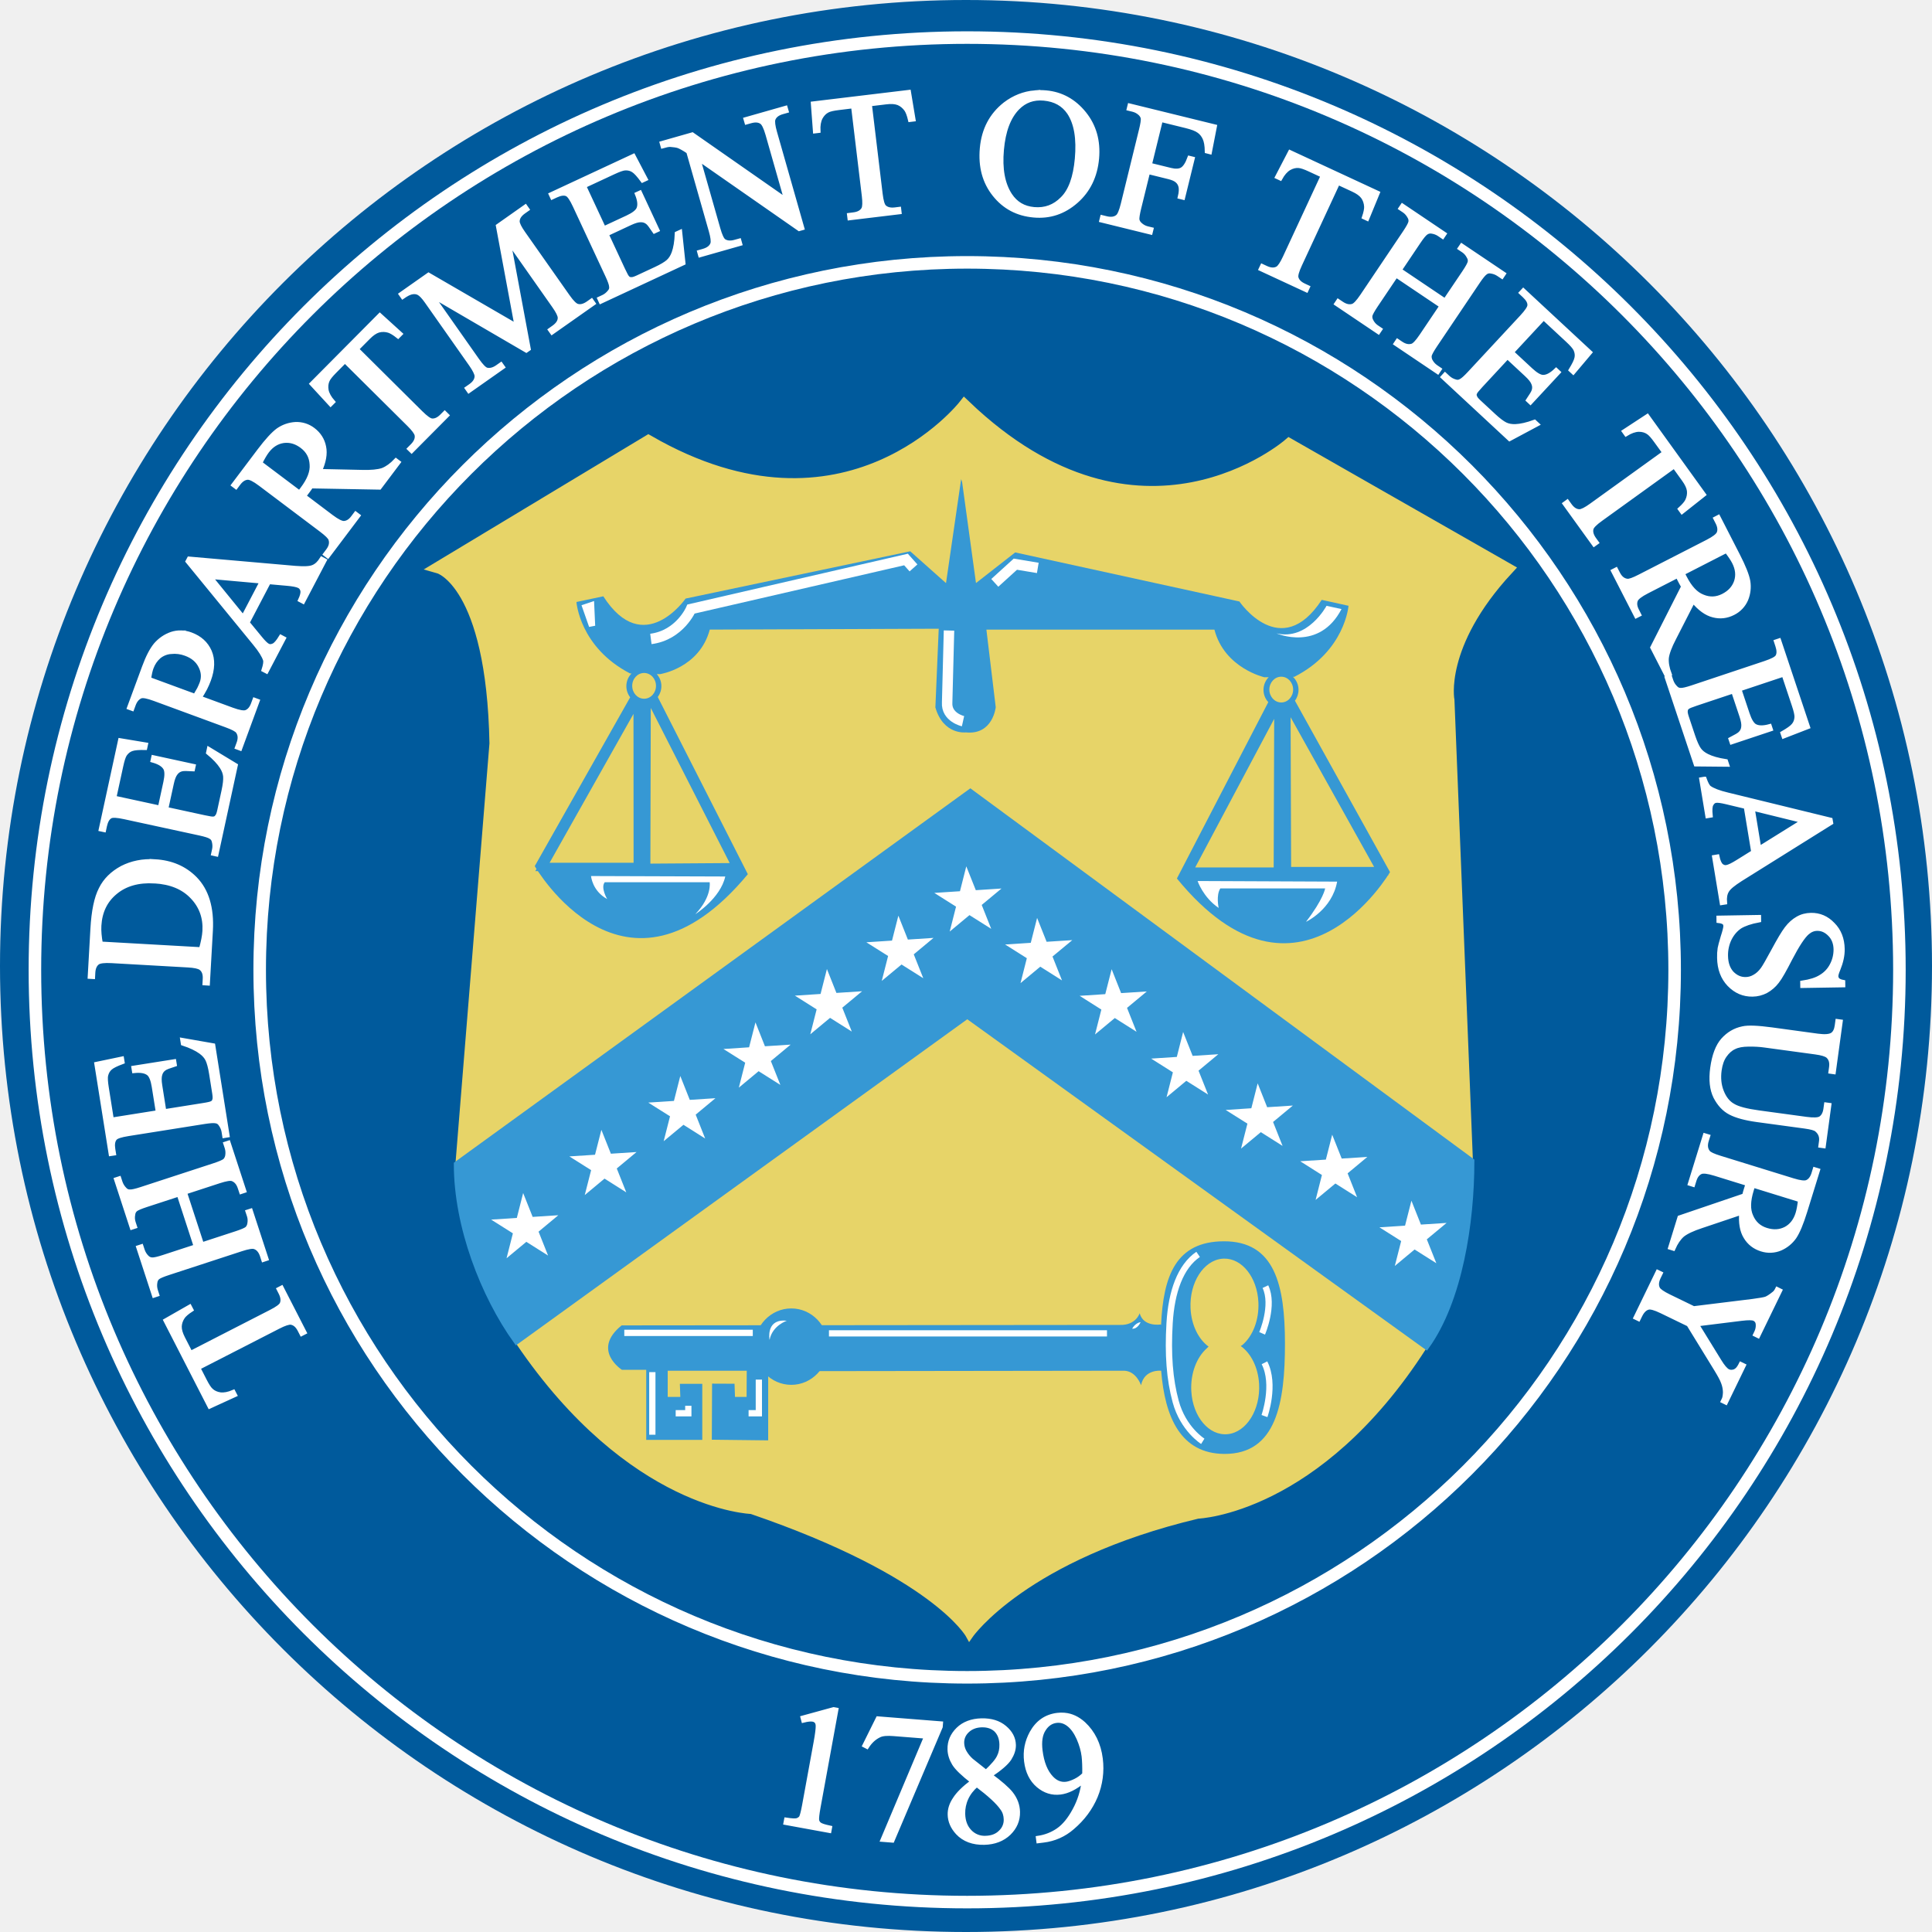
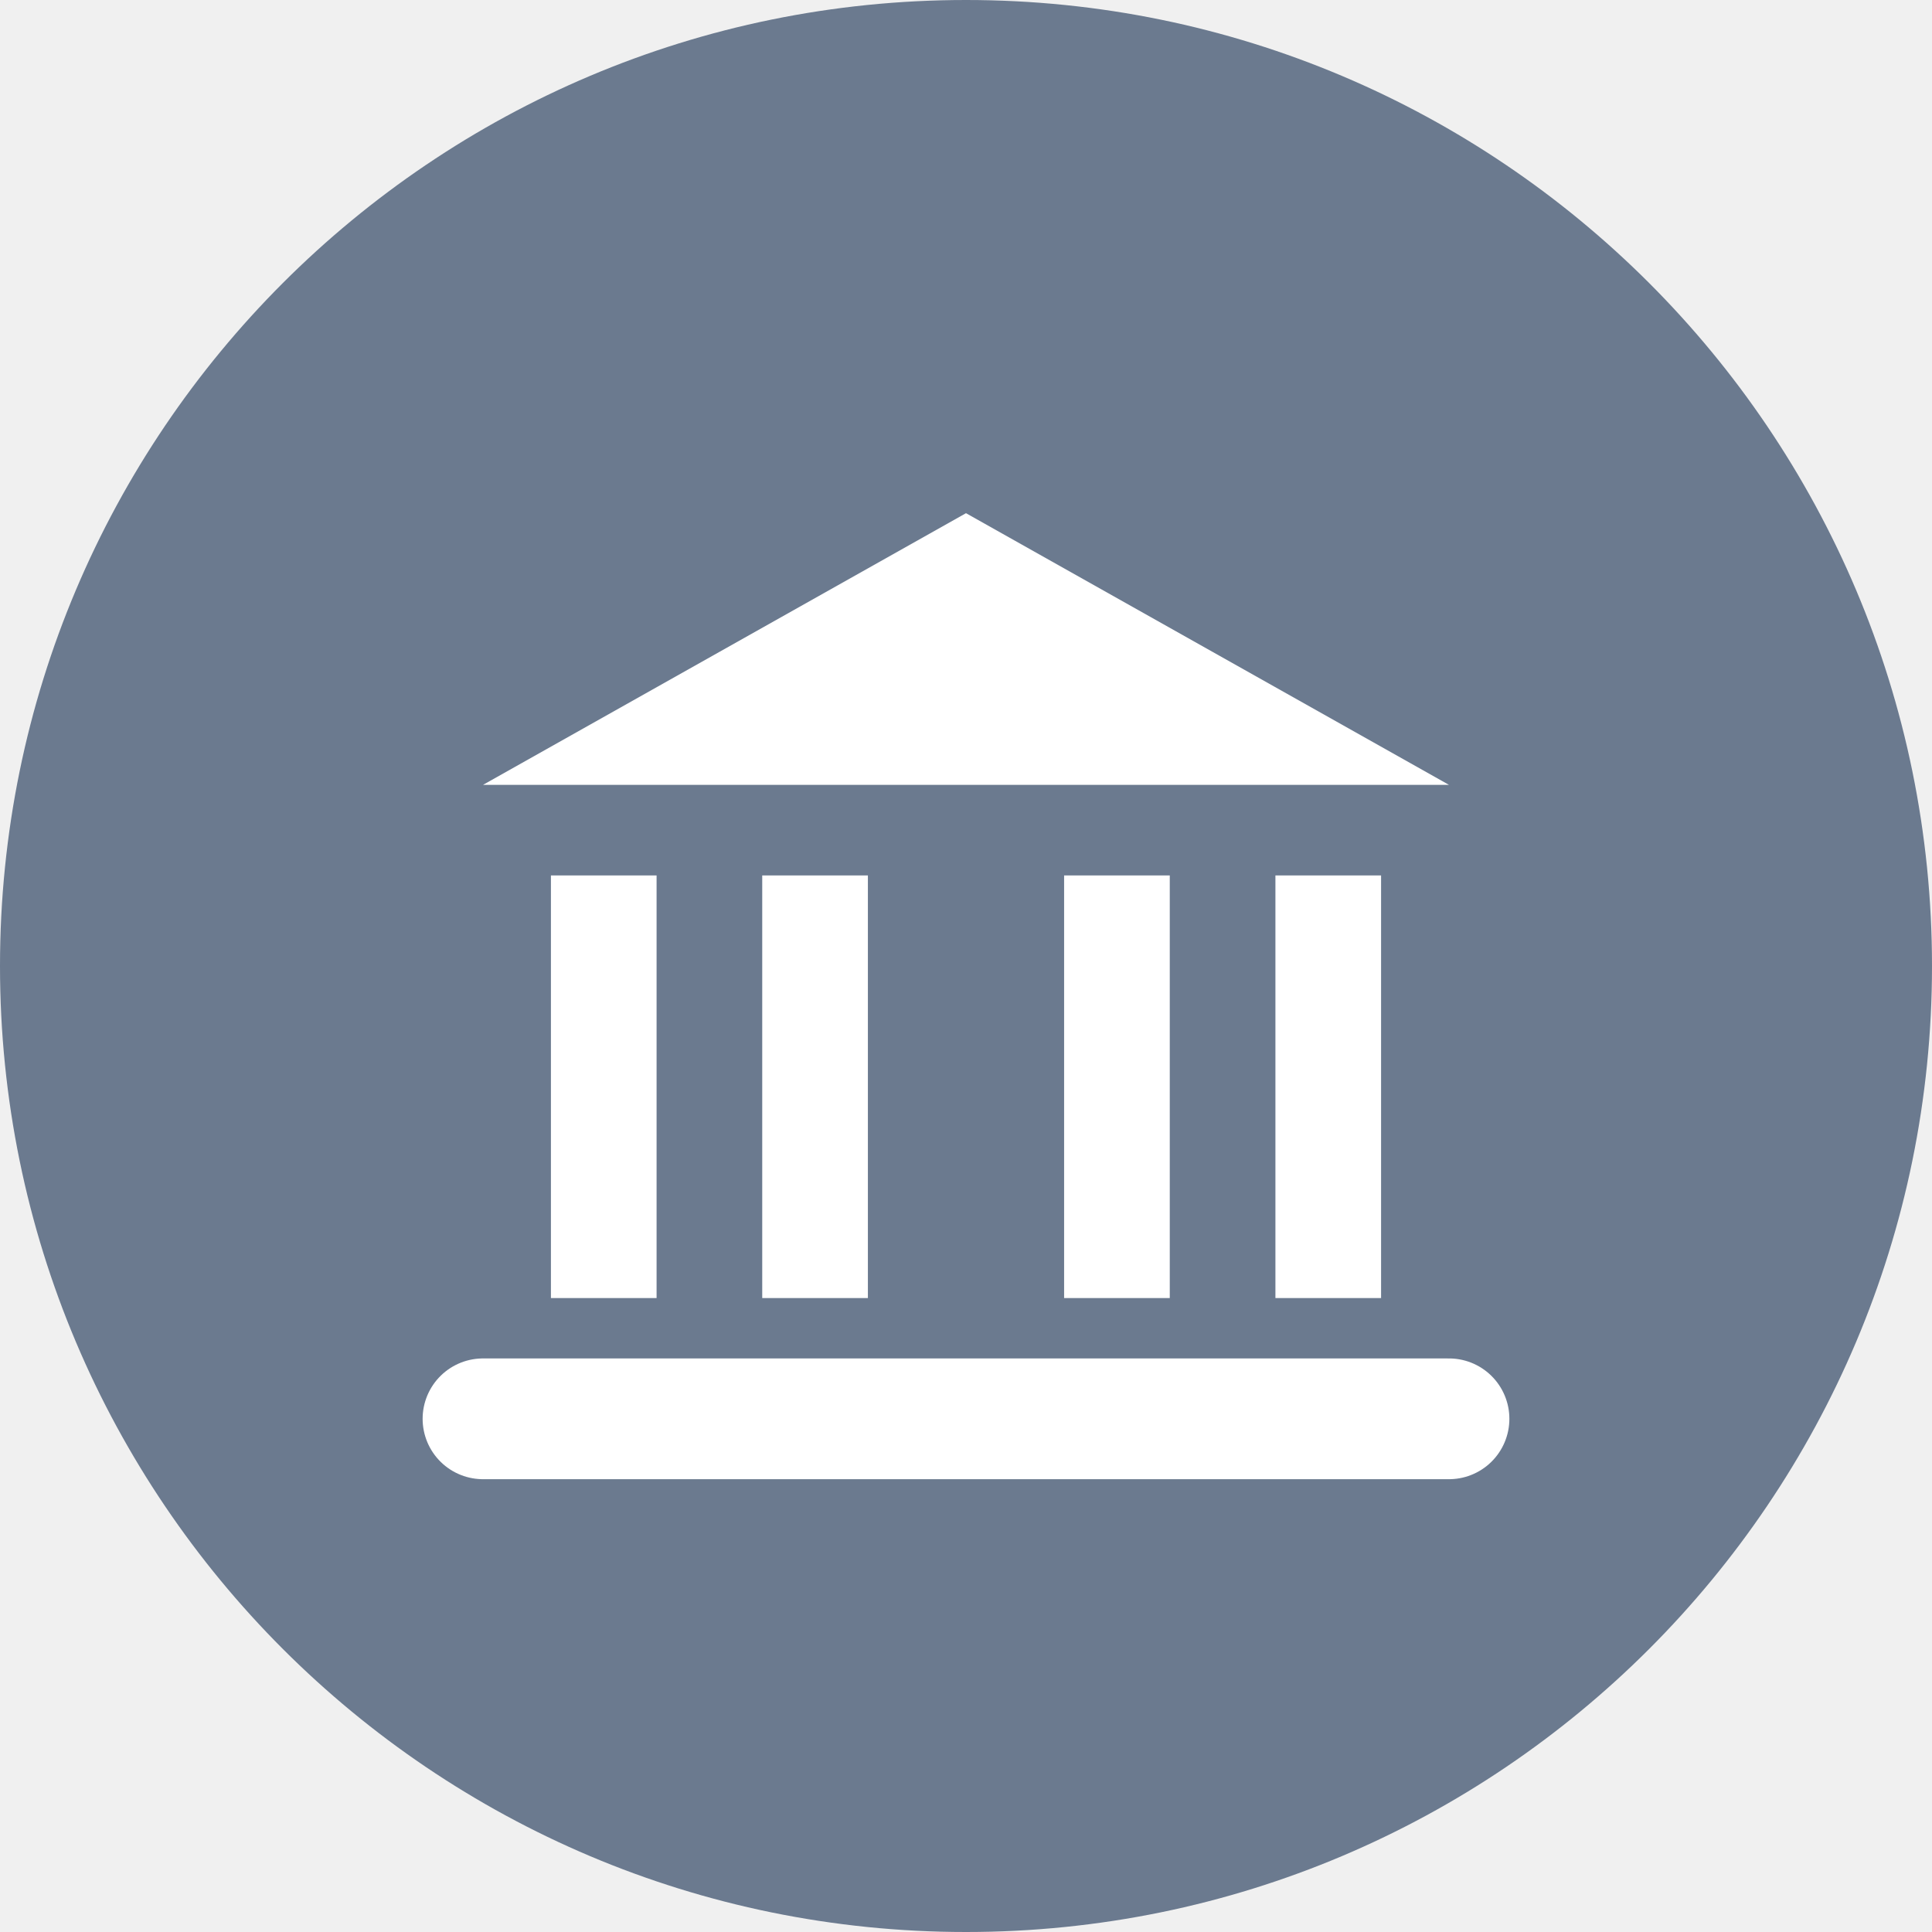
<svg xmlns="http://www.w3.org/2000/svg" viewBox="0 0 256 256">
-   <path fill="#005a9c" stroke="#005a9c" stroke-width="1.108" d="M128 255.446c70.386 0 127.446-57.06 127.446-127.446C255.446 57.617 198.386.554 128 .554S.554 57.617.554 128c0 70.386 57.06 127.446 127.446 127.446z" />
-   <path fill="#e7d468" stroke="#e7d468" stroke-width="1.662" d="M61.286 152.916l4.4-54.392c-.395-21.318-7.477-23.341-7.477-23.341L85.914 58.49c26.302 15.16 41.884-4.714 41.884-4.714 23.296 22.307 43.025 5.141 43.025 5.141l28.872 16.484c-9.274 10.036-7.802 17.39-7.802 17.39l2.38 59.411-65.695-48.34z" />
-   <path fill="#e7d468" stroke="#e7d468" stroke-width="1.107" d="M128.462 216.545s7.263-10.4 30.24-15.866c0 0 15.848-.536 29.82-22.292l-60.364-42.734-59.31 42.087c14.828 21.866 30.742 22.32 30.742 22.32 24.369 8.341 28.872 16.485 28.872 16.485z" />
-   <path fill="#3698d4" stroke="#3698d4" stroke-width="1.108" d="M104.848 182.945c2.393 0 4.334-2.017 4.334-4.51 0-2.488-1.94-4.508-4.334-4.508-2.393 0-4.334 2.02-4.334 4.509 0 2.492 1.94 4.509 4.334 4.509z" />
-   <path fill="#3698d4" d="M127.357 63.488l-2.005 13.78-4.741-4.219-29.765 6.265s-5.554 8.04-10.906-.3l-3.557.753s.408 6 7.106 9.469l.191.004a2.381 2.381 0 00-.684 1.678c0 .56.189 1.073.506 1.478l-12.644 22.368s11.895 20.736 28.234 1.072L87.158 92.358c.3-.398.478-.898.478-1.44 0-.616-.232-1.178-.611-1.599l.428.01s5.229-.788 6.595-5.904l30.297-.116.041-.009-.443 10.439c1.063 3.68 4.033 3.307 4.033 3.307 3.59.373 3.963-3.334 3.963-3.34l-1.237-10.28h30.215c1.327 5.124 6.625 6.315 6.625 6.315l.565-.009a2.381 2.381 0 00-.686 1.68c0 .63.242 1.202.635 1.626l-12.11 23.367c16.18 19.792 28.238-.848 28.238-.848l-12.599-22.712a2.38 2.38 0 00.476-1.432 2.38 2.38 0 00-.738-1.73h.182c6.728-3.419 7.18-9.413 7.18-9.413l-3.548-.785c-5.42 8.298-10.91.214-10.91.214l-29.708-6.5-5.196 4.059-1.84-13.398zM86.433 92.992l11.16 21.928-11.968.082.054-21.747c.27-.043.523-.134.754-.263zm-2.224.006c.091.05.187.093.285.131l.017 21.754H71.879zm86.587.52l12.228 21.923-12.494-.002-.076-21.774c.119-.039.232-.088.342-.145zm-1.74.156c.11.035.226.062.343.08l-.076 21.747h-11.871zm-6.9 70.805c-6.343.015-8.013 4.582-8.307 11.08l-.053-.06s-2.288.373-2.783-1.488c0 0-.497 1.611-2.6 1.547l-66.045.064c-4.05 3.28.038 5.883.038 5.883h3.222v9.287h7.428v-7.43h-2.971l.061 1.734h-1.672v-3.468h10.473l-.02 3.468H97.39l-.061-1.744-2.974-.013-.035 7.43 7.468.087v-9.166l47.18-.062c1.612.061 2.228 1.922 2.228 1.922.434-2.17 2.664-1.922 2.664-1.922.495 6.201 2.605 10.985 8.359 11.023 6.934.041 8.045-6.826 8.045-14.613s-1.357-13.582-8.107-13.56zm.032 2.295c2.383-.049 4.4 2.48 4.557 5.782.109 2.352-.75 4.484-2.107 5.652l-.235.148c1.343.95 2.307 2.807 2.434 5.028.188 3.409-1.666 6.383-4.145 6.648-2.48.262-4.644-2.286-4.838-5.69-.131-2.353.712-4.497 2.059-5.687l.23-.224c-1.334-.973-2.285-2.847-2.39-5.071-.16-3.409 1.723-6.354 4.203-6.574.078-.007.155-.01.232-.012z" />
-   <path fill="none" stroke="#3698d4" stroke-width="1.108" d="M85.683 91.508l-.06 23.484 11.968-.082zm-1.19.975l-12.615 22.39h12.63zm85.957.408l.078 22.537 12.494.001zm-1.051.123l-11.95 22.478h11.872z" />
-   <path fill="#e7d468" d="M85.347 89.172c-.871 0-1.576.762-1.576 1.707 0 .944.705 1.707 1.576 1.707.871 0 1.576-.763 1.576-1.707 0-.945-.705-1.707-1.576-1.707zm84.424.494c-.87 0-1.575.765-1.575 1.707 0 .944.704 1.707 1.575 1.707.872 0 1.576-.763 1.576-1.707 0-.942-.704-1.707-1.576-1.707z" />
-   <path fill="none" stroke="#fff" stroke-width="1.662" d="M128.154 252.036c68.223 0 123.528-55.308 123.528-123.528S196.377 4.98 128.154 4.98C59.934 4.98 4.626 60.287 4.626 128.508c0 68.22 55.307 123.528 123.528 123.528zm0-29.784c51.772 0 93.744-41.972 93.744-93.744s-41.972-93.744-93.744-93.744S34.41 76.736 34.41 128.508s41.972 93.744 93.744 93.744z" />
-   <g>
-     <path fill="#3698d4" stroke="#3698d4" stroke-width=".83" d="M68.448 177.695c-4.368-6.099-7.898-15.216-7.898-23.415l68.025-49.312 66.373 48.894c0 8.201-1.587 18.426-5.959 24.524l-60.821-43.842z" />
-     <path fill="#fff" stroke="#fff" stroke-width=".555" d="M120.432 12.19l-12.713 1.529.276 3.678.445-.053c-.038-.709.061-1.294.291-1.75.233-.431.55-.757.93-.945.29-.153.779-.257 1.507-.346l1.877-.228 1.426 11.87c.105.869.08 1.441-.053 1.722-.233.431-.681.676-1.339.752l-.561.072.051.42 6.615-.797-.05-.422-.54.068c-.61.073-1.076-.039-1.398-.332-.24-.211-.402-.785-.52-1.748l-1.427-11.87 2.18-.262c.658-.08 1.185-.048 1.61.115.401.166.768.457 1.059.875.172.265.344.697.494 1.344l.444-.055zm16.689.057c-1.441.127-2.764.648-3.949 1.555-1.813 1.427-2.843 3.375-3.063 5.845-.22 2.425.33 4.467 1.651 6.127 1.321 1.662 3.042 2.576 5.21 2.77 2.115.192 3.976-.424 5.622-1.866 1.621-1.42 2.554-3.329 2.765-5.68.207-2.308-.35-4.303-1.693-5.966-1.344-1.663-3.04-2.597-5.064-2.779-.505-.045-.999-.048-1.48-.005zm1.195.81c1.48.134 2.589.756 3.342 1.866.941 1.414 1.278 3.459 1.039 6.117-.224 2.47-.859 4.242-1.924 5.285-1.044 1.066-2.294 1.522-3.752 1.392-1.389-.125-2.426-.74-3.179-1.873-.957-1.465-1.324-3.466-1.094-6.007.223-2.495.912-4.33 2.086-5.53.941-.958 2.093-1.375 3.482-1.25zm11.364.932l-.102.414.553.135c.367.093.689.267.963.529.195.195.292.39.34.594.035.252-.047.791-.235 1.547l-2.416 9.847c-.227.916-.46 1.466-.699 1.651-.367.3-.867.37-1.49.218l-.549-.134-.102.412 6.516 1.603.103-.416-.552-.133a2.103 2.103 0 01-.942-.525 1.119 1.119 0 01-.363-.6c-.035-.252.049-.791.234-1.548l1.18-4.797 2.75.679c.507.124.878.29 1.098.487.243.205.395.463.466.773.07.31.058.766-.089 1.363l.412.102 1.267-5.162-.412-.1c-.3.826-.641 1.324-1.008 1.528-.364.201-.859.226-1.5.066l-2.755-.676 1.466-5.965 3.35.823c.779.192 1.36.41 1.688.658.332.23.59.558.765.94.191.412.291.996.301 1.753l.39.1.66-3.393zm-45.583.307l-5.295 1.507.119.407.52-.145c.616-.176 1.091-.14 1.455.102.268.166.544.702.81 1.634l2.48 8.703-12.45-8.687-4.043 1.152.115.407c.43-.124.756-.191 1.002-.188.478.038.837.084 1.108.176.278.118.71.338 1.291.74l2.982 10.475c.243.84.307 1.41.217 1.707-.163.463-.566.775-1.223.963l-.523.148.115.408 5.295-1.506-.114-.408-.548.151c-.59.17-1.068.135-1.454-.098-.269-.17-.52-.712-.785-1.643l-2.642-9.271 13.365 9.311.408-.116-3.619-12.701c-.24-.84-.303-1.412-.217-1.71.163-.462.564-.774 1.203-.956l.547-.154zm66.84 5.875l-1.701 3.275.406.188c.341-.622.73-1.069 1.168-1.334.424-.245.867-.353 1.289-.311.328.022.801.186 1.465.496l1.713.795-5.033 10.844c-.367.792-.692 1.267-.95 1.433-.428.245-.936.218-1.536-.06l-.514-.24-.182.386 6.045 2.805.178-.385-.492-.23c-.558-.258-.895-.596-1.01-1.014-.096-.306.067-.883.475-1.76l5.033-10.843 1.994.925c.6.277 1.031.58 1.306.944.252.351.415.792.44 1.3.01.315-.073.772-.287 1.401l.406.19 1.404-3.413zm-87 .494l-10.943 5.097.179.387.514-.24c.578-.268 1.065-.338 1.432-.172.29.125.638.641 1.056 1.541l4.303 9.23c.32.686.493 1.177.506 1.432a.836.836 0 01-.207.721c-.23.29-.513.527-.832.677l-.514.24.178.387 10.943-5.1-.437-4.124-.428.197c-.038 1.088-.191 1.94-.418 2.57-.185.5-.427.874-.74 1.151-.316.278-.86.61-1.655.98l-2.398 1.116c-.408.189-.687.269-.852.24a.543.543 0 01-.45-.178c-.124-.099-.326-.476-.616-1.098l-2.182-4.687 3.122-1.459c.6-.278 1.06-.414 1.43-.402.34-.002.62.098.87.295.198.144.49.554.918 1.189l.383-.178-2.303-4.947-.388.178c.339.836.407 1.48.193 1.972-.17.363-.645.745-1.46 1.125l-3.126 1.455-2.615-5.611 3.898-1.816c.686-.319 1.195-.508 1.524-.53.434-.02.792.076 1.092.274.332.21.72.654 1.222 1.334l.405-.188zm101.886 6.59l-.24.355.473.315c.294.198.533.476.721.83.131.23.156.445.117.675-.054.248-.305.708-.752 1.375l-5.658 8.41c-.53.781-.938 1.218-1.225 1.31-.447.154-.946.049-1.475-.309l-.47-.315-.235.352 5.565 3.744.236-.35-.47-.316a2.1 2.1 0 01-.704-.817 1.135 1.135 0 01-.133-.689c.054-.249.318-.725.752-1.373l2.666-3.96 6.018 4.05-2.666 3.96c-.53.784-.938 1.222-1.225 1.31-.466.141-.944.049-1.474-.309l-.469-.315-.236.354 5.566 3.746.236-.354-.451-.304a2.27 2.27 0 01-.744-.842 1.207 1.207 0 01-.115-.676c.054-.246.32-.725.754-1.373l5.658-8.408c.421-.625.754-1.03.961-1.174a.862.862 0 01.732-.195c.367.048.71.169 1.022.38l.455.303.236-.355-5.566-3.744-.24.353.472.315c.293.198.534.477.703.818.15.242.175.459.137.688-.054.25-.305.706-.752 1.373l-2.523 3.742-6.014-4.049 2.516-3.744c.422-.628.75-1.03.961-1.174a.984.984 0 01.732-.195c.364.048.71.167 1.004.365l.473.32.236-.355zm-116.205.127l-3.631 2.558 2.46 13.231-11.661-6.762-3.67 2.58.244.348c.523-.367.95-.581 1.295-.623.313-.048.577.001.797.107.31.156.668.539 1.064 1.1l5.885 8.367c.5.715.748 1.237.764 1.543-.003.492-.28.92-.82 1.3l-.463.323.244.348 4.502-3.166-.246-.348-.463.326c-.5.354-.962.476-1.406.383-.31-.07-.724-.5-1.282-1.29l-6.023-8.564 12.53 7.305.312-.217-2.655-14.248 6.018 8.561c.504.715.754 1.23.766 1.537.02.479-.278.92-.817 1.3l-.465.33.246.346 5.487-3.861-.246-.349-.442.314c-.524.367-.987.492-1.408.383-.31-.07-.746-.486-1.301-1.28l-5.886-8.367c-.504-.715-.753-1.232-.766-1.541 0-.492.278-.916.84-1.312l.443-.313zm132.228 11.099l-.291.311.414.385c.469.435.718.859.698 1.26-.002.32-.353.835-1.026 1.562l-6.933 7.461c-.513.552-.903.902-1.133 1.01a.849.849 0 01-.746.078 2.3 2.3 0 01-.94-.516l-.416-.387-.287.313 8.842 8.213 3.658-1.955-.348-.323c-1.022.373-1.866.556-2.533.582-.536.019-.973-.067-1.347-.252-.376-.189-.891-.57-1.532-1.166l-1.941-1.8c-.329-.306-.503-.532-.541-.698a.542.542 0 010-.486c.045-.153.315-.477.78-.982l3.521-3.793 2.527 2.35c.485.45.786.823.914 1.171.13.313.14.613.051.916-.057.236-.326.664-.754 1.3l.31.29 3.715-4-.31-.289c-.648.626-1.223.932-1.756.916-.402-.016-.93-.317-1.588-.926l-2.529-2.348 4.213-4.535 3.15 2.926c.555.514.919.918 1.065 1.215.182.393.226.76.156 1.115-.07.386-.334.912-.774 1.633l.327.303 2.228-2.639zM50.33 41.77l-9.023 9.088 2.5 2.713.316-.316c-.47-.533-.757-1.05-.859-1.55-.083-.486-.034-.936.148-1.323.134-.3.449-.684.963-1.205l1.33-1.34 8.485 8.42c.623.616.958 1.084 1.025 1.384.086.485-.112.95-.578 1.42l-.402.405.304.295 4.694-4.725-.303-.3-.383.386c-.43.434-.865.639-1.3.607-.318-.016-.802-.368-1.491-1.047l-8.484-8.423 1.548-1.56c.466-.468.9-.77 1.332-.905a2.398 2.398 0 011.37.029c.3.099.704.33 1.224.746l.315-.32zm167.953 13.375l-3.086 2.02.26.363c.603-.374 1.16-.571 1.67-.59.492-.007.928.115 1.279.36.274.18.603.553 1.03 1.15l1.11 1.53-9.7 6.99c-.708.514-1.226.766-1.532.785-.492.007-.922-.267-1.308-.803l-.332-.461-.344.25 3.896 5.402.346-.248-.32-.441c-.357-.498-.488-.957-.383-1.381.067-.31.488-.734 1.277-1.3l9.698-6.99 1.283 1.782c.386.536.616 1.015.676 1.465.048.43-.025.893-.252 1.346-.146.281-.443.639-.938 1.082l.264.365 2.892-2.289zM39.138 56.196a4.472 4.472 0 00-2.284.793c-.658.479-1.49 1.39-2.502 2.73l-3.429 4.547.342.256.355-.473c.354-.47.759-.731 1.193-.757.335-.012.878.25 1.67.847l8.096 6.098c.715.543 1.126.939 1.215 1.213.17.482.055.988-.344 1.515l-.355.473.338.256 4.037-5.359-.338-.256-.369.492c-.354.472-.744.712-1.178.738-.335.016-.878-.246-1.672-.842l-3.641-2.746c.073-.096.163-.175.233-.27l.185-.247c.143-.188.329-.431.549-.766l9.049.164 2.516-3.343-.338-.254c-.587.623-1.169 1.039-1.762 1.275-.594.201-1.525.302-2.795.26l-5.535-.119c.555-1.206.757-2.298.56-3.217-.182-.935-.678-1.69-1.43-2.262a3.589 3.589 0 00-2.366-.746zm-.932 2.211c.621.048 1.222.286 1.816.734.794.596 1.226 1.398 1.28 2.387.09.983-.335 2.051-1.231 3.242-.042.057-.1.13-.158.207-.07.092-.14.19-.225.301l-5.21-3.922c.342-.69.643-1.203.914-1.564.597-.791 1.325-1.247 2.187-1.369.211-.025.42-.032.627-.016zm189.482 10.11l-.377.195.269.527c.271.523.328.998.162 1.4-.134.31-.605.684-1.486 1.137l-9.022 4.623c-.798.408-1.334.607-1.621.566-.508-.058-.914-.38-1.214-.97l-.27-.524-.377.192 3.06 5.97.376-.191-.276-.55c-.271-.523-.317-.978-.154-1.38.134-.307.606-.684 1.49-1.138l4.057-2.08c.054.106.085.223.14.328.054.106.1.19.14.273.11.21.25.485.454.83l-4.092 8.074 1.905 3.721.38-.195c-.304-.8-.428-1.506-.38-2.141.077-.626.396-1.505.986-2.631l2.518-4.927c.846 1.025 1.74 1.683 2.652 1.906.92.246 1.818.13 2.658-.301a3.6 3.6 0 001.705-1.803c.319-.776.405-1.588.28-2.402-.143-.801-.6-1.947-1.366-3.44zm1.072 4.472c.47.606.804 1.101 1.008 1.5.454.884.547 1.736.279 2.566-.278.804-.831 1.432-1.715 1.885-.88.453-1.79.496-2.703.113-.922-.351-1.702-1.198-2.38-2.523-.031-.064-.077-.145-.118-.231a20.23 20.23 0 00-.176-.336zM25.05 74.026l-.188.357 8.88 10.856c.785.945 1.225 1.682 1.385 2.193.08.255.008.699-.193 1.34l.377.195 2.29-4.371-.378-.199c-.393.648-.727 1.031-.992 1.133-.277.121-.502.139-.731.02-.252-.13-.585-.467-1.007-.98l-1.696-2.062 2.817-5.38 2.394.214c.791.067 1.35.172 1.643.326.23.12.364.326.43.6.048.265-.043.695-.305 1.25l.375.199 2.86-5.463-.376-.2c-.338.547-.715.906-1.152 1.079-.447.191-1.229.21-2.358.125zm2.819 2.41l6.825.613-2.475 4.73zm-3.886 7.373a3.718 3.718 0 00-1.262.192c-.84.297-1.52.775-2.088 1.423-.543.657-1.058 1.65-1.537 2.959L17.11 93.77l.4.147.203-.555c.204-.552.514-.917.932-1.092.316-.109.904.007 1.836.348l9.513 3.5c.842.31 1.35.572 1.516.808.3.415.335.932.108 1.551l-.204.555.4.148 2.315-6.297-.398-.148-.205.553c-.204.556-.513.919-.922 1.072-.319.109-.912.016-1.844-.326l-4.301-1.582c.284-.424.513-.846.733-1.242.192-.383.351-.754.482-1.108.53-1.44.571-2.71.108-3.785-.466-1.053-1.295-1.812-2.491-2.252a4.043 4.043 0 00-1.308-.256zm211.753 1.061l-.401.133.178.541c.204.607.217 1.098.01 1.443-.157.274-.713.557-1.654.873l-9.656 3.223c-.718.24-1.226.357-1.481.345a.853.853 0 01-.695-.293 2.314 2.314 0 01-.576-.904l-.178-.535-.406.133 3.824 11.451 4.146.039-.15-.451c-1.076-.163-1.905-.409-2.502-.709-.479-.24-.824-.523-1.064-.865-.236-.344-.507-.928-.785-1.758l-.836-2.508c-.14-.425-.188-.71-.143-.875a.553.553 0 01.234-.424c.111-.115.506-.271 1.157-.488l4.908-1.637 1.092 3.27c.208.629.291 1.102.24 1.465a1.342 1.342 0 01-.395.83c-.166.18-.607.428-1.287.779l.137.402 5.176-1.726-.133-.401c-.868.236-1.52.229-1.984-.04-.344-.21-.662-.723-.946-1.575l-1.093-3.273 5.873-1.959 1.359 4.078c.24.718.366 1.25.35 1.578-.028.434-.162.776-.395 1.053-.246.307-.73.64-1.463 1.062l.143.424 3.22-1.248zM22.682 86.378a4.256 4.256 0 011.922.253c.932.341 1.586.887 1.96 1.653.38.744.433 1.493.155 2.246-.083.22-.194.457-.322.738-.16.293-.349.604-.553.955l-6.098-2.244c.08-.626.186-1.115.323-1.492.22-.6.548-1.08.994-1.473a2.831 2.831 0 011.62-.635zm-6.76 11.716l-2.56 11.797.419.09.118-.555c.138-.623.373-1.053.73-1.244.274-.157.898-.119 1.865.092l9.953 2.156c.737.16 1.236.317 1.446.46.24.125.389.326.45.607.092.358.108.723.034 1.068l-.12.555.415.09 2.56-11.799-3.55-2.148-.098.464c.843.689 1.428 1.323 1.789 1.885.29.45.441.869.473 1.287.03.418-.038 1.056-.223 1.912l-.56 2.584c-.095.44-.2.705-.325.823a.546.546 0 01-.414.25c-.153.042-.574-.025-1.244-.172l-5.06-1.098.734-3.371c.137-.648.311-1.094.541-1.381.204-.268.456-.43.762-.51.233-.07.74-.058 1.502-.013l.09-.416-5.331-1.158-.09.414c.864.24 1.424.58 1.682 1.045.191.354.204.963.013 1.84l-.732 3.371-6.051-1.311.914-4.203c.16-.74.321-1.262.5-1.537.249-.357.54-.584.879-.705.37-.137.957-.178 1.803-.162l.094-.44zm209.934 5.102l-.418.07.806 4.869.42-.07c-.077-.753-.04-1.26.113-1.502.146-.262.31-.41.57-.455.277-.044.743.024 1.39.18l2.595.621.99 5.994-2.04 1.27c-.673.422-1.179.674-1.507.728-.256.042-.487-.038-.707-.217-.198-.185-.382-.583-.507-1.186l-.418.07 1.005 6.081.418-.066c-.058-.638.026-1.156.272-1.555.24-.424.854-.906 1.805-1.518l11.984-7.49-.068-.395-13.623-3.33c-1.196-.281-1.99-.604-2.428-.916-.217-.154-.425-.55-.651-1.183zm6.38 3.951l6.688 1.645-5.82 3.623zm-211.711 6.986c-1.628-.093-3.065.204-4.357.864-1.267.686-2.222 1.603-2.81 2.8-.61 1.17-.97 2.948-1.1 5.262l-.36 6.367.424.024.032-.59c.035-.59.224-1.026.572-1.29.271-.199.89-.283 1.857-.228l10.118.573c.875.048 1.433.176 1.685.355.408.284.593.77.555 1.43l-.03.586.424.027.395-6.984c.172-3.019-.527-5.328-2.072-6.907-1.385-1.405-3.164-2.168-5.334-2.29zm-.056 2.645c2.145.121 3.81.808 4.994 2.06 1.184 1.225 1.736 2.747 1.637 4.518-.038.657-.2 1.478-.469 2.432l-13.279-.75c-.162-.887-.235-1.696-.196-2.379.105-1.841.804-3.314 2.118-4.4 1.318-1.107 3.047-1.602 5.195-1.48zm219.503 4.457c-.664.013-1.251.164-1.79.48-.515.293-1.003.724-1.443 1.299-.44.574-1.014 1.554-1.748 2.914-.734 1.356-1.194 2.166-1.426 2.48-.323.452-.698.79-1.097 1.007-.373.22-.772.323-1.151.326-.709.013-1.303-.262-1.832-.795-.505-.558-.775-1.313-.791-2.283a4.94 4.94 0 01.504-2.297c.367-.715.832-1.218 1.369-1.582.561-.338 1.384-.635 2.514-.842l-.006-.428-5.36.09.005.424c.355.041.617.13.738.246.118.096.169.258.172.447.003.191-.108.662-.356 1.422-.224.76-.358 1.261-.4 1.498a7.164 7.164 0 00-.074 1.274c.023 1.465.465 2.641 1.33 3.547.89.91 1.916 1.34 3.097 1.32a3.95 3.95 0 001.787-.453 4.69 4.69 0 001.469-1.276c.418-.527.99-1.555 1.744-3.03.941-1.812 1.702-2.956 2.264-3.438.396-.338.817-.512 1.29-.518.637-.01 1.185.24 1.69.754.504.51.75 1.19.762 1.971a4.414 4.414 0 01-.506 2.088 3.767 3.767 0 01-1.443 1.535c-.606.39-1.43.64-2.467.795l.006.427 5.41-.088-.006-.425c-.354-.063-.594-.179-.715-.297a.675.675 0 01-.195-.492c-.003-.166.087-.476.268-.903.387-.951.583-1.828.57-2.677-.022-1.324-.44-2.43-1.283-3.266-.817-.862-1.792-1.27-2.9-1.254zm3.498 14.072l-.08.586c-.08.584-.277.988-.618 1.205-.339.213-.967.274-1.925.143l-6.063-.828c-1.874-.252-3.152-.31-3.867-.143-1.053.214-1.912.743-2.617 1.528-.702.789-1.182 2.033-1.412 3.718-.214 1.57-.073 2.828.412 3.823.51.977 1.153 1.682 1.98 2.107.8.418 1.994.746 3.538.957l6.3.857c.864.118 1.394.26 1.604.454.472.4.664.904.584 1.51l-.08.587.422.057.74-5.453-.42-.057-.08.584c-.08.584-.303 1.008-.67 1.244-.287.175-.91.21-1.87.08l-6.275-.853c-1.663-.226-2.814-.526-3.45-.922-.666-.377-1.152-1.014-1.487-1.873-.338-.855-.424-1.797-.287-2.805.109-.795.34-1.455.695-1.953.354-.501.764-.874 1.246-1.094.488-.246 1.097-.355 1.908-.361.788-.013 1.474.032 2.084.115l6.766.92c.865.118 1.413.285 1.668.512.36.335.512.808.422 1.465l-.08.584.42.058.914-6.695zm-219.307 2.5l.074.465c1.034.338 1.813.718 2.352 1.11.434.316.727.653.906 1.03.179.379.352.998.49 1.86l.414 2.613c.07.443.067.73-.002.887a.546.546 0 01-.301.379c-.128.093-.545.186-1.221.29l-5.11.814-.54-3.407c-.105-.654-.107-1.13.004-1.484.093-.325.268-.569.527-.754.191-.15.666-.322 1.393-.555l-.067-.42-5.39.854.068.422c.894-.092 1.532.02 1.947.361.303.262.536.822.676 1.709l.543 3.406-6.115.973-.674-4.248c-.118-.747-.155-1.288-.088-1.61.102-.425.29-.742.564-.978.293-.262.827-.514 1.618-.807l-.07-.443-3.383.705 1.896 11.922.418-.063-.09-.562c-.1-.629-.032-1.12.23-1.424.2-.249.792-.436 1.772-.592l10.055-1.597c.747-.118 1.27-.152 1.517-.098a.84.84 0 01.637.402c.217.3.365.634.422.985l.088.56.418-.068-1.891-11.922zm201.75 12.639l-1.983 6.408.406.127.182-.588c.176-.565.46-.922.859-1.094.313-.128.909-.063 1.857.227l4.356 1.35c-.035.112-.093.217-.125.332l-.092.293c-.07.224-.16.518-.256.91l-8.568 2.914-1.235 3.994.405.125c.342-.785.748-1.376 1.224-1.797.494-.393 1.335-.8 2.545-1.193l5.244-1.764c-.112 1.324.07 2.417.565 3.215.488.817 1.21 1.363 2.113 1.643a3.593 3.593 0 002.48-.098c.768-.332 1.4-.852 1.878-1.522.457-.674.932-1.812 1.427-3.414l1.684-5.441-.408-.125-.172.566c-.175.561-.466.944-.865 1.116-.312.125-.912.064-1.86-.23l-9.683-2.993c-.858-.265-1.377-.502-1.553-.731-.322-.396-.387-.91-.193-1.542l.177-.565zm-195.637.971l-.401.131.17.517c.115.357.136.725.065 1.12-.06.269-.173.456-.323.603-.195.163-.697.377-1.441.62l-9.633 3.147c-.718.236-1.226.35-1.482.334a.846.846 0 01-.692-.295 2.387 2.387 0 01-.578-.93l-.168-.517-.404.131 2.082 6.38.406-.132-.176-.539a2.082 2.082 0 01-.056-1.078.941.941 0 01.32-.627c.195-.163.674-.366 1.437-.615l4.292-1.401 2.248 6.893-4.289 1.402c-.718.236-1.227.35-1.479.334a.98.98 0 01-.693-.297 2.334 2.334 0 01-.571-.906l-.177-.539-.403.131 2.084 6.38.403-.132-.174-.539a2.232 2.232 0 01-.061-1.102.965.965 0 01.321-.603c.198-.162.678-.365 1.441-.614l9.633-3.148c.9-.294 1.492-.39 1.773-.28.45.15.775.543.973 1.149l.174.539.406-.135-2.084-6.375-.406.13.18.54c.11.335.128.702.052 1.076a1.11 1.11 0 01-.318.625c-.194.162-.698.376-1.438.618l-4.535 1.482-2.252-6.893 4.535-1.482c.9-.294 1.488-.39 1.772-.28.453.172.774.543.971 1.149l.179.539.401-.133zm202.017 5.675l6.23 1.926c-.09.766-.196 1.35-.33 1.78-.294.948-.824 1.624-1.593 2.03-.76.382-1.595.442-2.543.149-.948-.29-1.628-.897-2.014-1.81-.415-.893-.379-2.046.061-3.469.02-.067.047-.156.076-.246.035-.115.071-.226.113-.36zm-12.637 11.457l-2.93 6.038.383.185.227-.465c.28-.575.634-.93 1.055-1.04.307-.089.887.062 1.758.486l3.595 1.742 3.653 5.949c.454.744.775 1.322.929 1.762.162.422.243.856.25 1.277-.016.412-.068.73-.148.9l-.133.278.379.185 2.383-4.912-.38-.185c-.176.361-.353.617-.532.767-.178.15-.376.24-.567.252a.985.985 0 01-.595-.08c-.315-.153-.702-.603-1.155-1.346l-2.996-4.867 5.95-.738c.865-.105 1.415-.102 1.67.023.297.143.46.404.472.752.016.348-.044.69-.197 1.006l-.153.32.379.186 2.92-6.014-.381-.189c-.125.255-.27.446-.398.545-.482.396-.859.632-1.11.722-.253.086-.824.18-1.753.307l-7.813.961-3.297-1.6c-.785-.383-1.255-.714-1.418-.976-.236-.43-.201-.938.086-1.535l.25-.512zm-182.348 2.077l-.375.195.246.484c.28.545.337 1.022.174 1.424-.115.297-.596.65-1.457 1.09l-10.642 5.455-1.002-1.953c-.3-.59-.453-1.095-.446-1.551.016-.43.16-.878.45-1.293.189-.255.534-.565 1.093-.928l-.21-.402-3.202 1.828 5.842 11.395 3.355-1.535-.205-.397c-.651.28-1.23.391-1.738.334-.488-.07-.902-.256-1.211-.55-.246-.22-.513-.637-.848-1.288l-.861-1.683 10.635-5.452c.779-.4 1.329-.574 1.635-.545.485.07.87.401 1.17.991l.259.504.38-.194zm73.138 55.858l-4.093 1.123.099.377c.552-.138.97-.183 1.248-.132a.8.8 0 01.481.255c.118.14.177.344.18.584.01.338-.074 1.066-.278 2.18l-1.519 8.31c-.169.928-.32 1.477-.422 1.649-.127.169-.293.284-.522.36-.252.074-.725.037-1.449-.071l-.078.418 5.803 1.061.076-.418c-.692-.15-1.148-.284-1.358-.44a.842.842 0 01-.353-.568c-.026-.246.026-.789.182-1.647l2.371-12.976zm30.603.74a4.384 4.384 0 00-.94.016c-1.497.185-2.635.969-3.414 2.373-.638 1.174-.89 2.418-.721 3.774.172 1.382.708 2.456 1.586 3.203.877.747 1.867 1.054 2.942.92.96-.118 1.992-.625 3.093-1.547a10.345 10.345 0 01-1.21 3.883c-.657 1.223-1.38 2.097-2.168 2.646-.788.549-1.696.9-2.676 1.043l.054.422.655-.08a7.063 7.063 0 003.855-1.713c1.375-1.168 2.415-2.56 3.076-4.14a9.788 9.788 0 00.668-4.979c-.24-1.921-1.004-3.469-2.265-4.643-.782-.706-1.62-1.095-2.534-1.179zm-24.722.48l-1.775 3.579.32.166c.46-.722 1.016-1.22 1.68-1.523.392-.182 1.012-.23 1.883-.16l4.28.338-5.763 13.675 1.293.102 6.395-15.069.035-.447zm13.735.261c-1.299.029-2.352.43-3.115 1.176-.762.75-1.143 1.631-1.12 2.646.012.66.216 1.293.583 1.9.367.606 1.187 1.39 2.457 2.376-1.136.85-1.92 1.626-2.354 2.318-.456.67-.68 1.36-.664 2.068.02.874.367 1.67 1.047 2.41.846.9 2.034 1.345 3.52 1.313 1.347-.032 2.444-.456 3.277-1.254.808-.795 1.212-1.724 1.187-2.834-.02-.871-.318-1.691-.924-2.457-.463-.58-1.377-1.385-2.746-2.393 1.28-.856 2.14-1.583 2.55-2.205.387-.623.587-1.215.575-1.806-.02-.874-.415-1.644-1.21-2.311-.79-.667-1.815-.972-3.063-.947zm9.908.053c.587-.073 1.13.097 1.631.486.527.412.956 1.026 1.32 1.836.364.836.581 1.615.674 2.365.07.587.1 1.391.084 2.393a4.272 4.272 0 01-1.178.859c-.45.22-.858.365-1.21.41-.727.09-1.376-.162-1.95-.758-.792-.827-1.272-2.031-1.473-3.646-.147-1.194-.005-2.138.436-2.812.415-.67.986-1.05 1.666-1.133zm-9.873.584c.779-.019 1.423.205 1.88.642.459.463.707 1.094.727 1.895.012.613-.092 1.159-.34 1.638-.227.5-.802 1.174-1.706 2.02l-1.944-1.539a4.38 4.38 0 01-.9-1.113 2.548 2.548 0 01-.332-1.196c-.012-.613.212-1.162.697-1.621.485-.46 1.14-.71 1.918-.726zm-.674 7.896c1.678 1.264 2.812 2.3 3.37 3.115.317.418.47.91.482 1.453a2.195 2.195 0 01-.717 1.713c-.485.485-1.14.733-1.99.752a2.679 2.679 0 01-2.073-.85c-.556-.578-.855-1.352-.878-2.34a4.676 4.676 0 01.427-2.067c.293-.641.753-1.243 1.379-1.776z" />
-     <path fill="#fff" d="M175.773 80.275s-2.477 4.639-6.625 3.65c0 0 5.637 2.477 8.608-3.22zm-47.734 34.518l-.838 3.3-3.4.222 2.88 1.82-.84 3.3 2.62-2.177 2.88 1.818-1.259-3.166 2.621-2.177-3.404.222zm-49.723 1.287s.15 1.962 2.136 3.047c0 0-.898-1.506-.32-2.228h13.902s.34 1.89-1.9 4.236c0 0 3.329-2.106 3.967-4.994zm80.372.66s.731 2.17 2.793 3.565c0 0-.378-1.66.22-2.588h13.889s-.21 1.404-2.537 4.426c0 0 3.459-1.606 4.123-5.324zm-39.65 4.592l-.842 3.303-3.4.223 2.882 1.816-.842 3.303 2.62-2.176 2.882 1.818-1.26-3.164 2.62-2.179-3.4.222zm18.384.297l-.84 3.3-3.4.22 2.879 1.818-.838 3.303 2.619-2.18 2.879 1.82-1.258-3.166 2.62-2.172-3.401.219zm-27.851 6.772l-.842 3.304-3.4.223 2.879 1.818-.84 3.301 2.62-2.176 2.88 1.817-1.26-3.166 2.623-2.176-3.402.221zm37.727.025l-.844 3.303-3.398.222 2.88 1.821-.84 3.3 2.62-2.177 2.881 1.82-1.26-3.166 2.619-2.176-3.402.219zm-47.195 7.045l-.844 3.303-3.398.224 2.881 1.815-.842 3.304 2.621-2.179 2.881 1.818-1.26-3.162 2.619-2.176-3.402.217zm56.668 1.273l-.836 3.303-3.401.223 2.88 1.82-.841 3.3 2.619-2.177 2.883 1.82-1.263-3.166 2.621-2.177-3.401.22zm-66.628 5.832l-.843 3.303-3.4.22 2.882 1.815-.842 3.303 2.62-2.176 2.88 1.82-1.258-3.167 2.618-2.176-3.401.22zm76.506.973l-.84 3.301-3.402.224 2.882 1.815-.843 3.304 2.621-2.177 2.881 1.822-1.26-3.17 2.619-2.176-3.402.22zm-86.963 6.16l-.842 3.301-3.4.22 2.883 1.821-.844 3.301 2.62-2.18 2.882 1.822-1.26-3.166 2.62-2.177-3.4.222zm96.837.645l-.84 3.3-3.398.219 2.877 1.82-.838 3.303 2.619-2.177 2.879 1.818-1.256-3.164 2.616-2.178-3.4.221zM69.32 158.082l-.838 3.301-3.404.22 2.883 1.821-.84 3.301 2.621-2.176 2.881 1.818-1.26-3.166 2.617-2.177-3.4.222zm117.701 1.016l-.842 3.303-3.397.224 2.88 1.82-.841 3.299 2.619-2.18 2.883 1.821-1.263-3.166 2.621-2.176-3.401.221zm-83.135 15.883c-2.42-.028-1.914 2.562-1.914 2.562.37-1.918 2.29-2.537 2.29-2.537a3.868 3.868 0 00-.376-.025zm47.248.207c-.744.125-1.113.87-1.113.87.744.06 1.113-.87 1.113-.87z" />
-   </g>
-   <path fill="none" stroke="#fff" stroke-width="1.385" d="M125.748 83.548l-.246 9.536c-.124 1.982 2.103 2.476 2.103 2.476m4.21-18.327l2.725-2.476 2.974.494m-51.269 9.411c3.84-.494 5.323-3.963 5.323-3.963l28.482-6.562.993 1.114" />
-   <path fill="none" stroke="#fff" stroke-width=".83" d="M77.583 80.457l.868 2.476-.124-2.725zm81.173 85.754c-2.352 1.609-3.53 4.953-3.778 9.102-.249 4.148.007 7.454.807 10.4.99 3.654 3.59 5.266 3.59 5.266m8.298-20.494c1.174 2.476-.434 6.19-.434 6.19m.31 3.9c1.483 2.91 0 7.06 0 7.06m-57.708-10.959h36.84m-60.244 5.139v8.297m3.095-2.85h1.673v-.989m7.987.99h1.36v-4.459m-17.83-6.19h17.025" />
+   <circle cx="128" cy="128" r="128" fill="#6b7a8f" />
+   <path d="M64 104 L128 68 L192 104 Z" fill="#fff" />
+   <path d="M80 116 L80 172 M108 116 L108 172 M148 116 L148 172 M176 116 L176 172" stroke="#fff" stroke-width="14" />
+   <path d="M64 188 L192 188" stroke="#fff" stroke-width="16" stroke-linecap="round" />
</svg>
